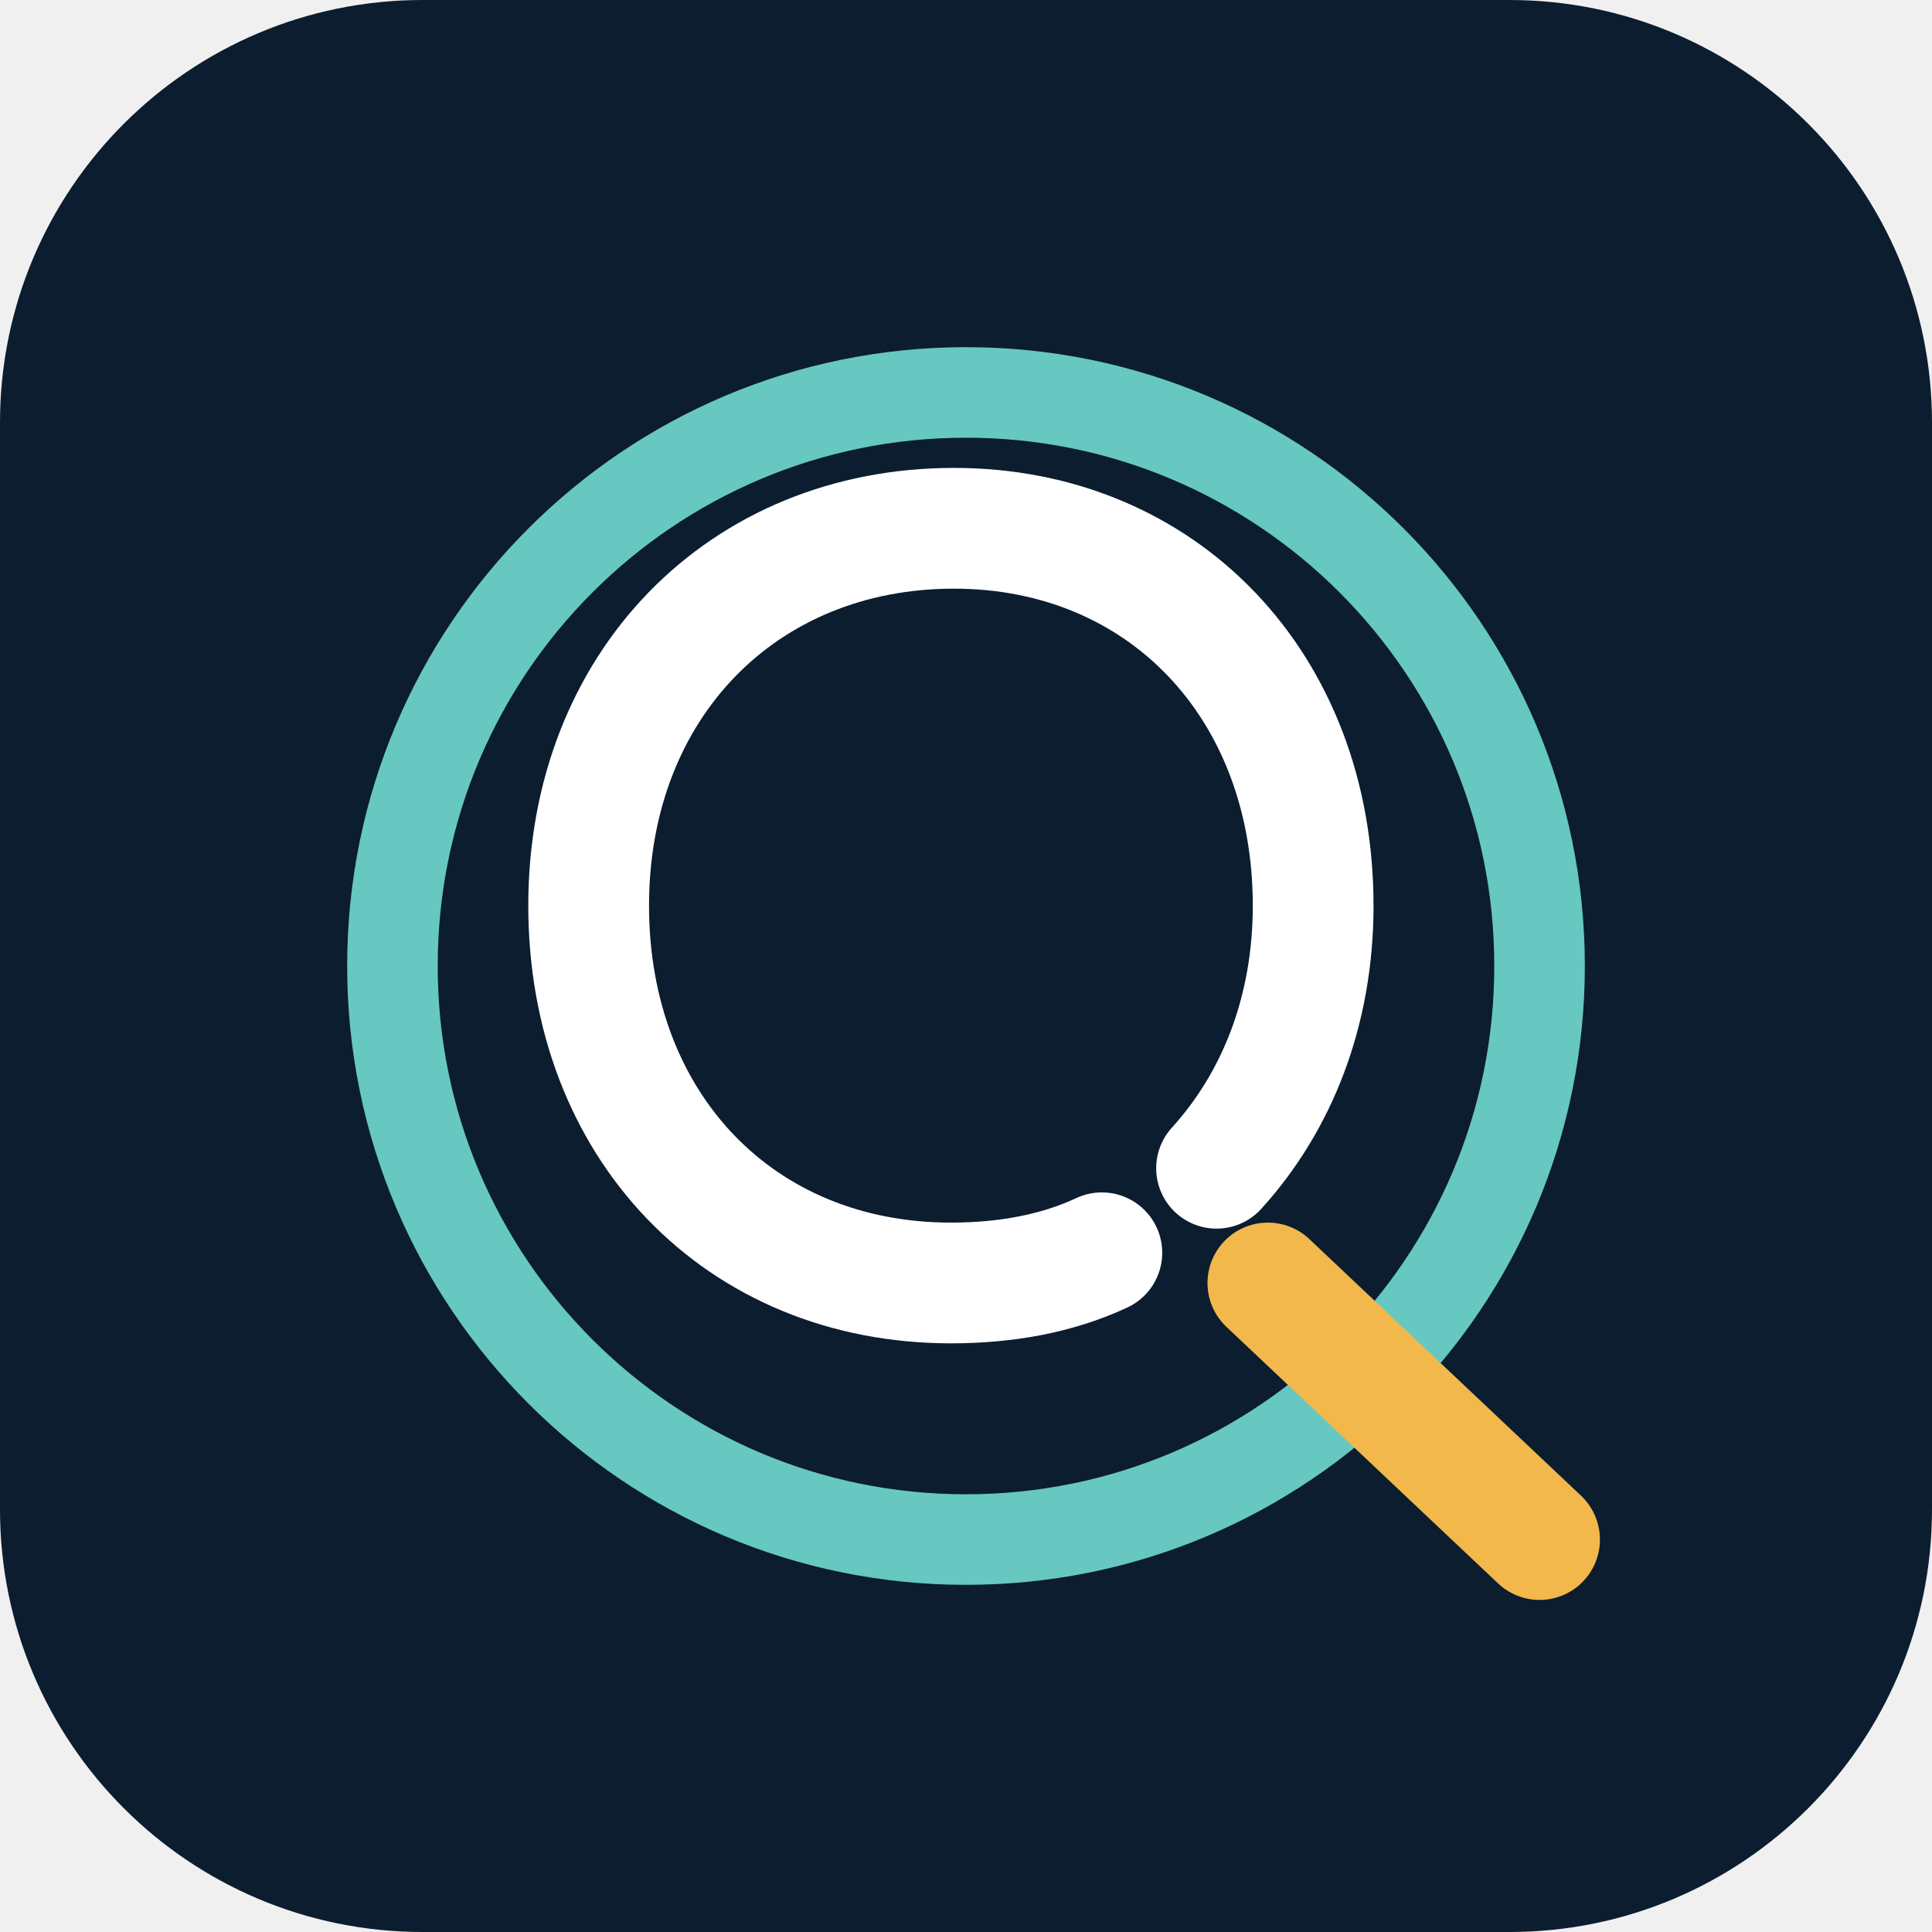
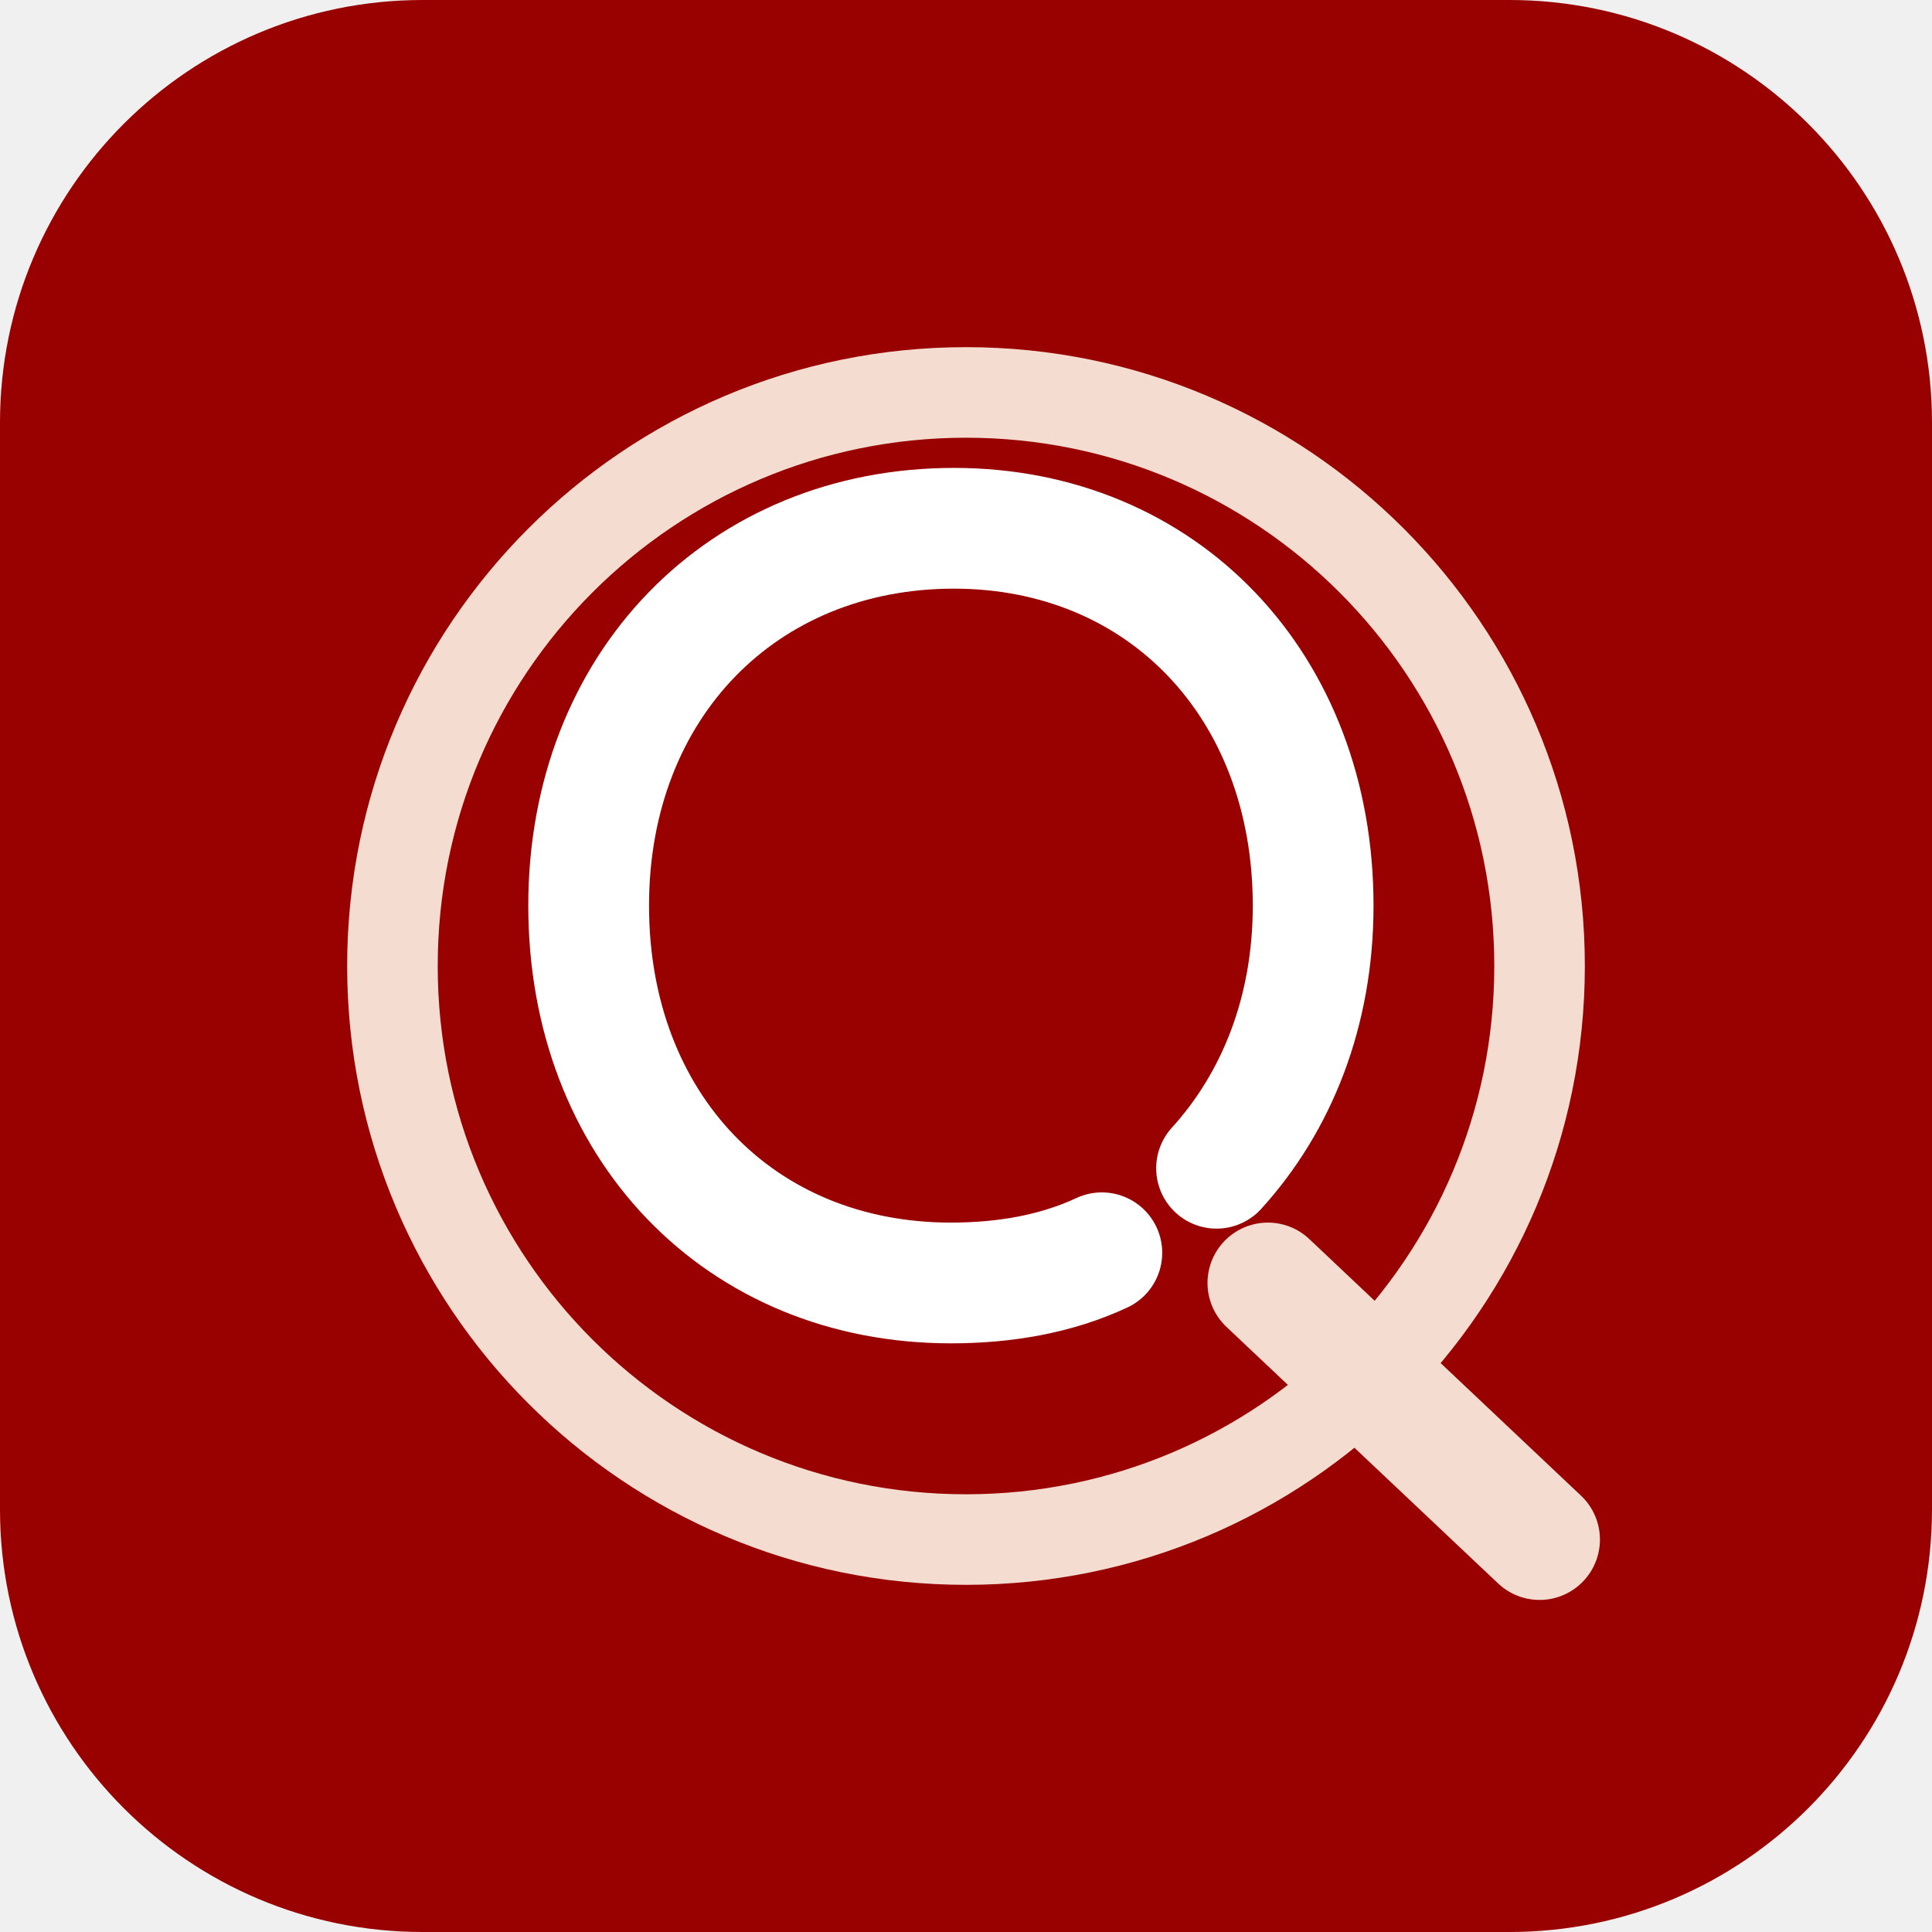
<svg xmlns="http://www.w3.org/2000/svg" viewBox="0 0 64 64">
-   <rect width="64" height="64" rx="14" fill="#0b1d2f" />
-   <circle cx="32" cy="32" r="19" fill="none" stroke="#67c7c1" stroke-width="3" />
-   <path d="M42 42.5 51 51" fill="none" stroke="#f2b84b" stroke-width="4" stroke-linecap="round" />
+   <rect width="64" height="64" rx="14" fill="#990000" />
+   <circle cx="32" cy="32" r="19" fill="none" stroke="#f4dcd0" stroke-width="3" />
+   <path d="M42 42.5 51 51" fill="none" stroke="#f4dcd0" stroke-width="4" stroke-linecap="round" />
  <path d="M36.5 41.5c-1.5.7-3.2 1-5 1-7 0-12-5.2-12-12.5s5.1-12.5 12.1-12.5c6.9 0 11.9 5.2 11.9 12.5 0 3.5-1.2 6.5-3.2 8.7" fill="none" stroke="#fff" stroke-width="4" stroke-linecap="round" />
</svg>
